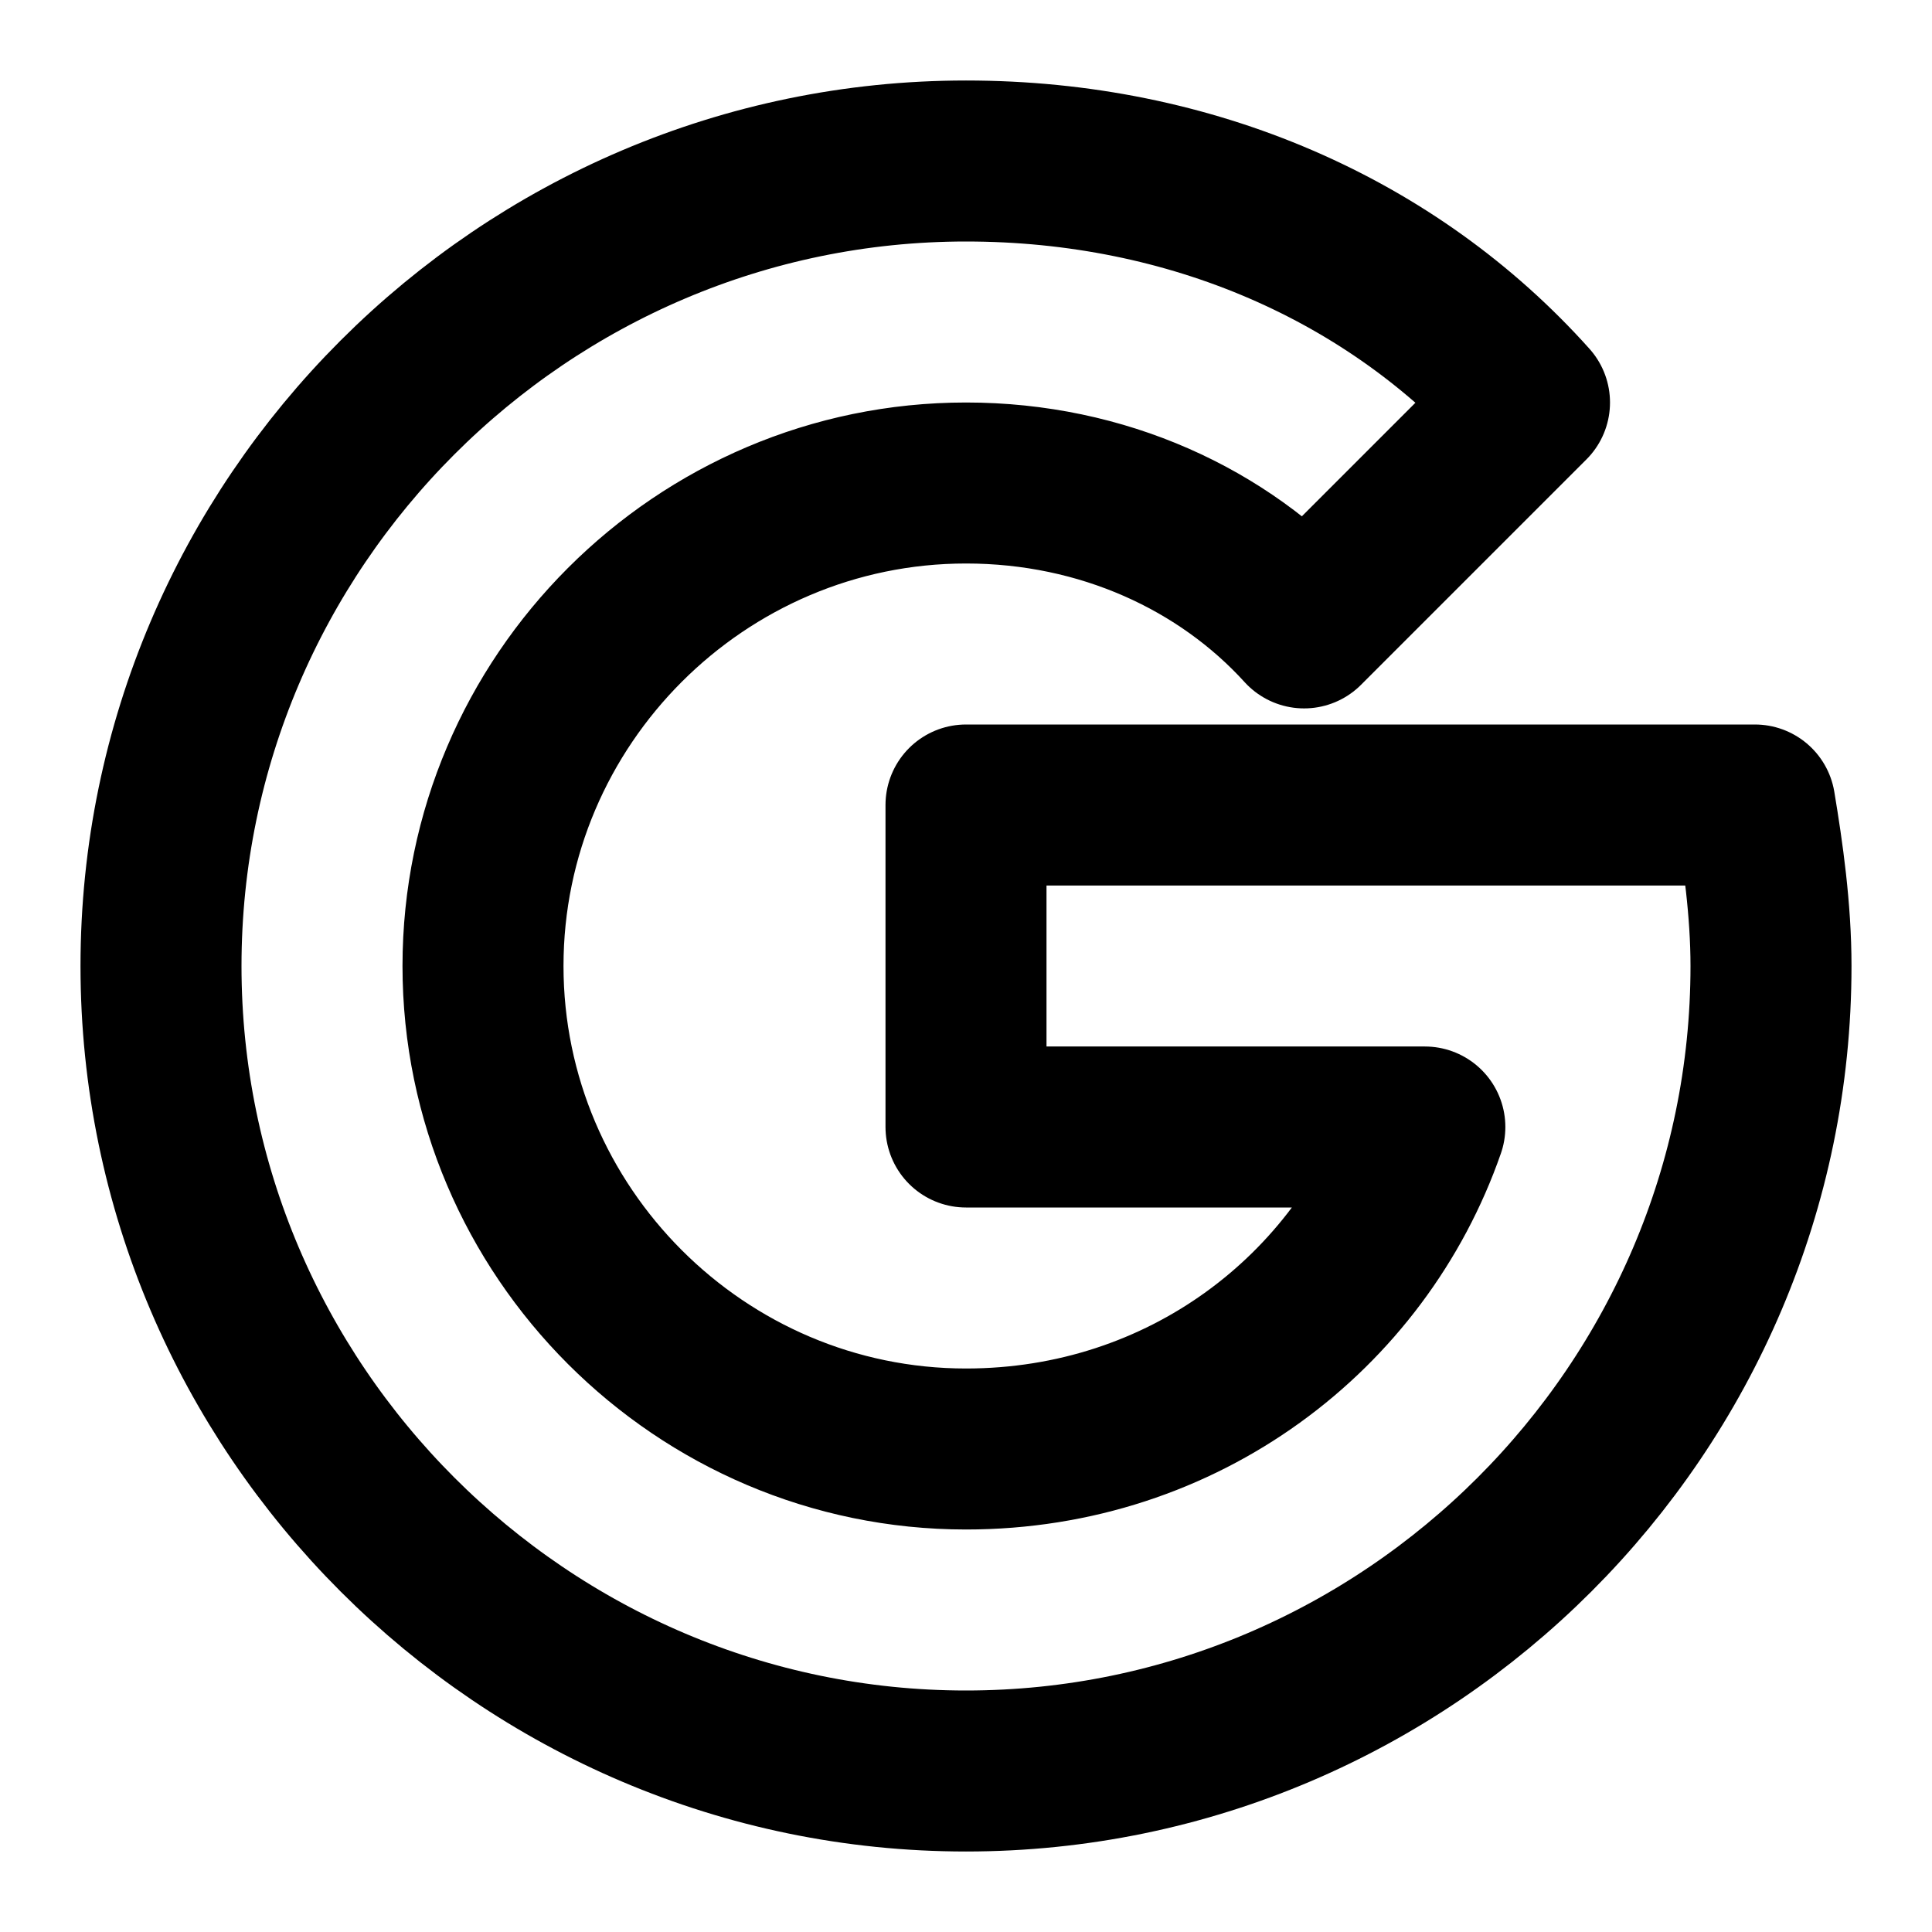
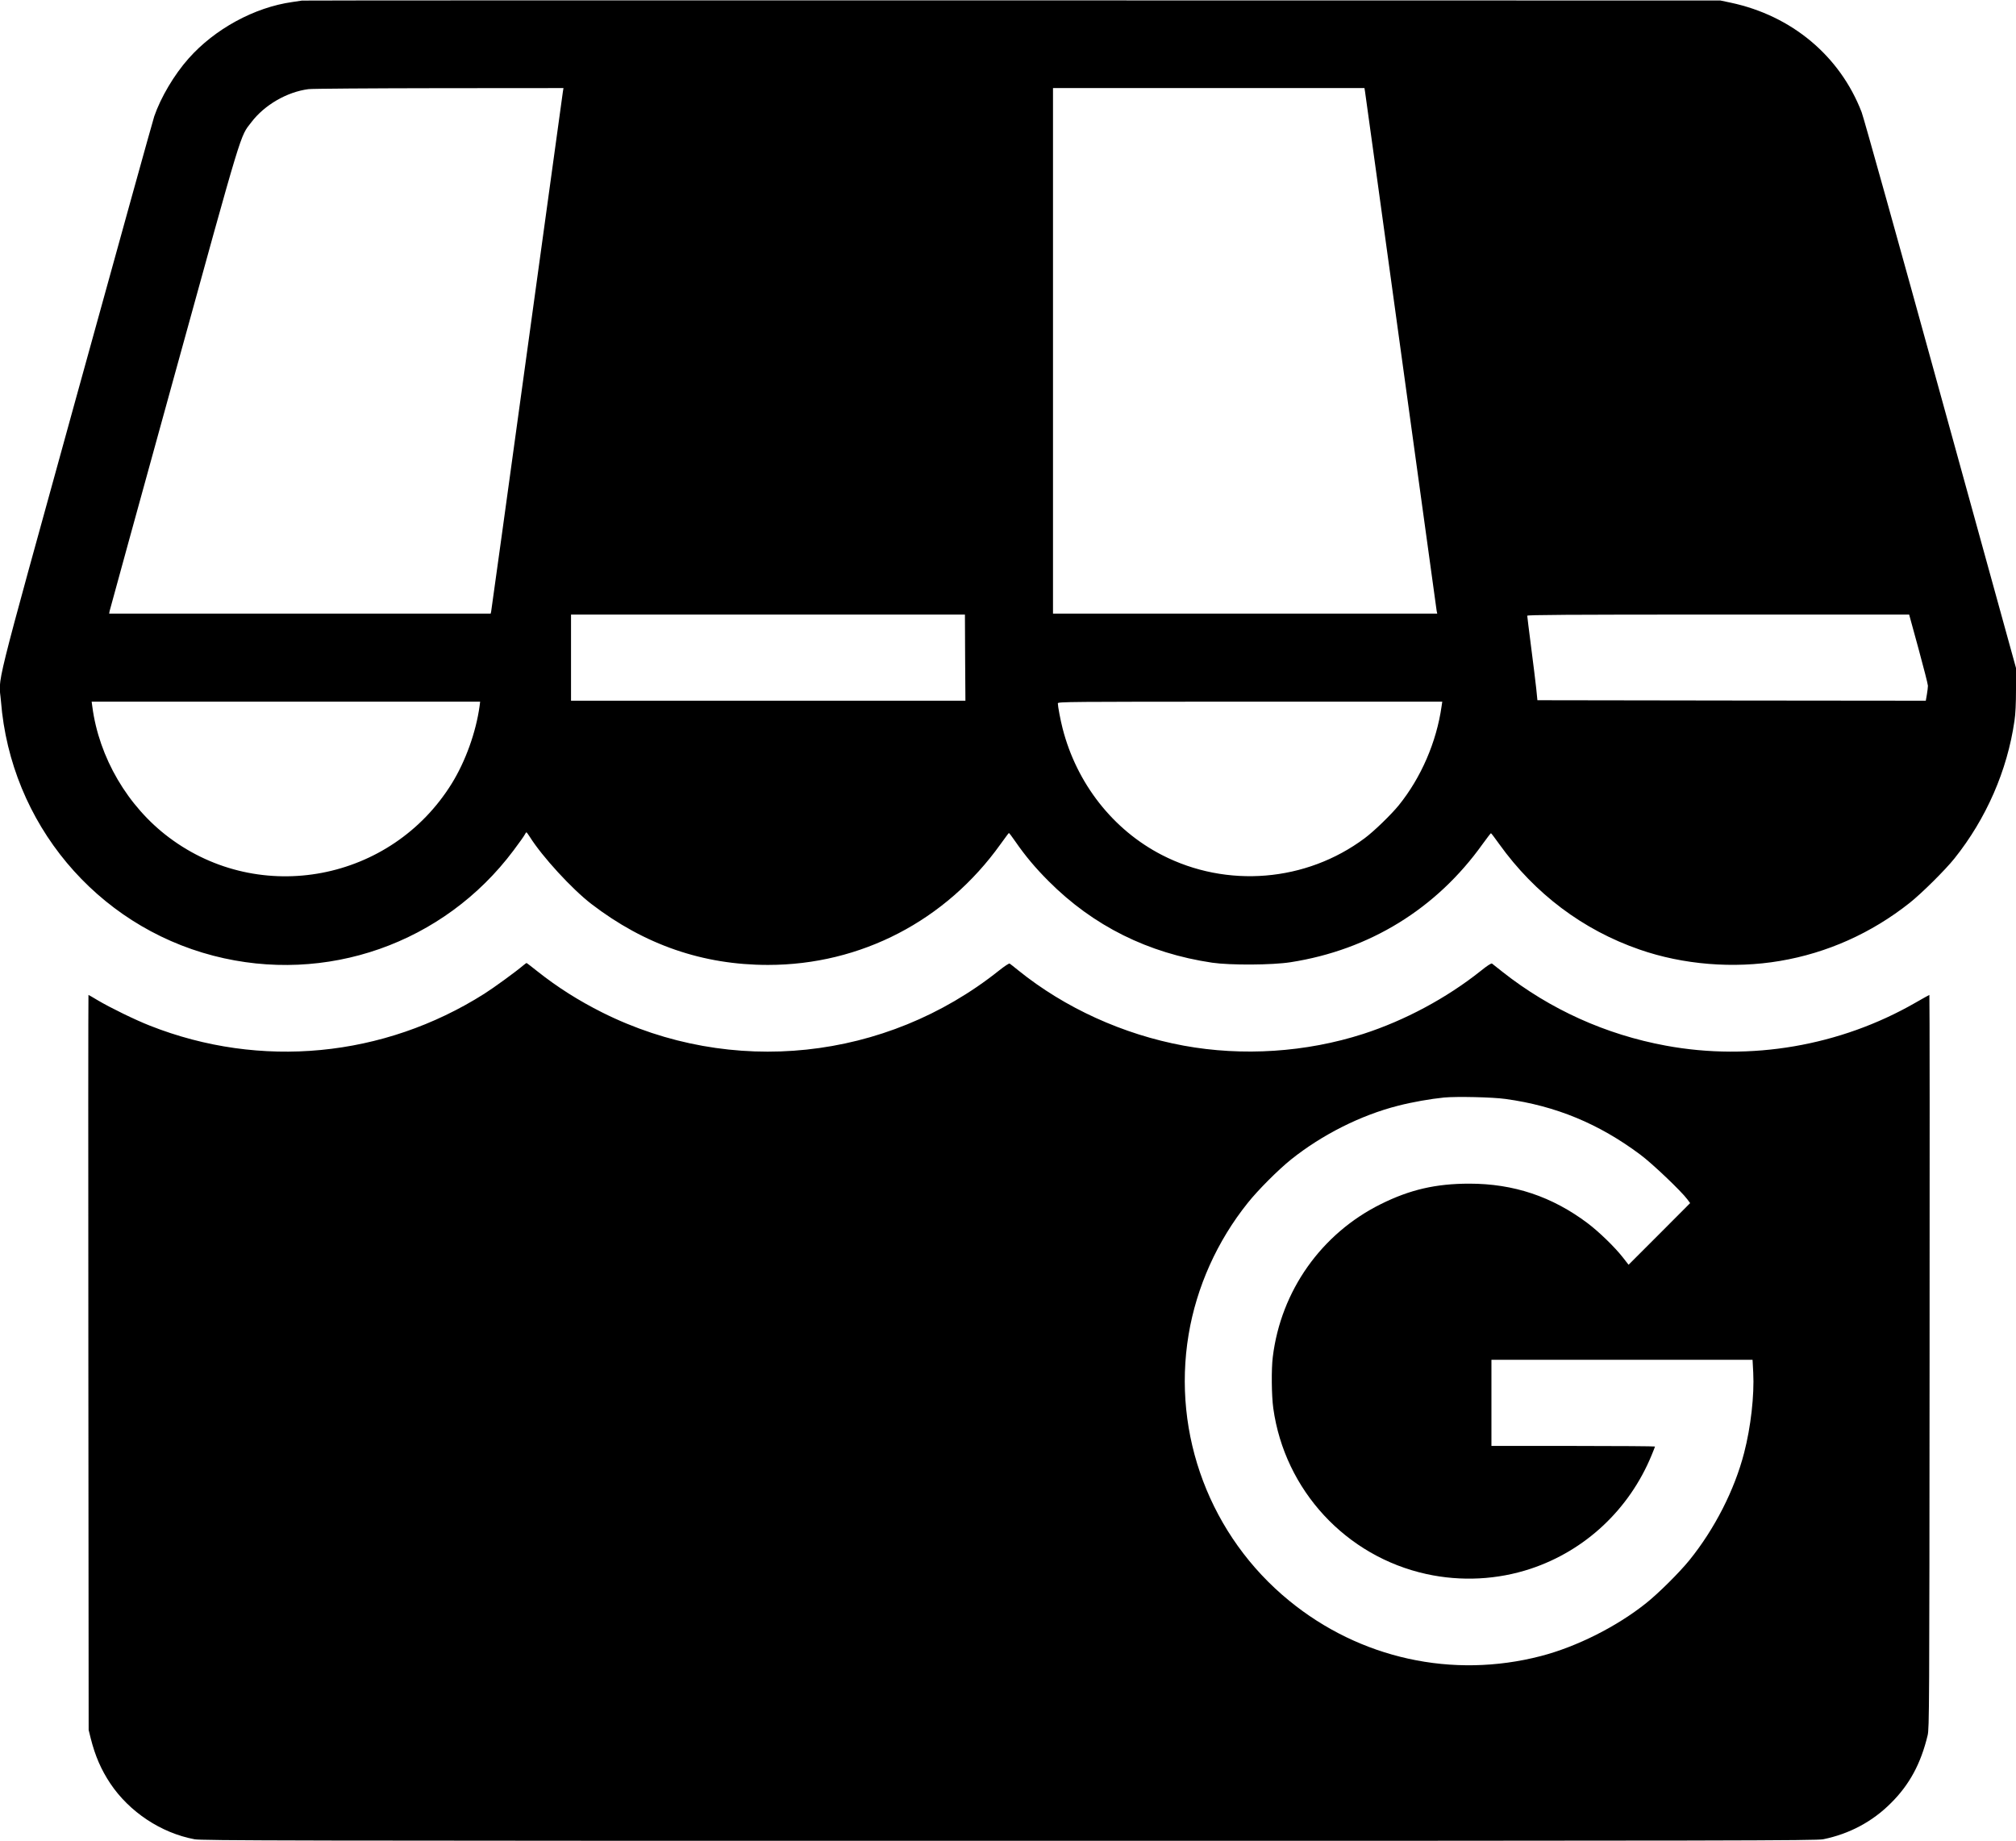
- <svg xmlns="http://www.w3.org/2000/svg" width="24" height="24" viewBox="0 0 24 24" fill="none" stroke="#000" stroke-width="2" stroke-linecap="round" stroke-linejoin="round">
-   <path d="M21.8,10h-2.6l0,0H12v4h5.7c-0.8,2.3-3,4-5.7,4c-3.3,0-6-2.7-6-6s2.7-6,6-6c1.7,0,3.2,0.7,4.2,1.8l2.8-2.8C17.3,3.1,14.8,2,12,2C6.5,2,2,6.5,2,12s4.5,10,10,10s10-4.5,10-10C22,11.3,21.9,10.6,21.8,10z" />
+ <svg xmlns="http://www.w3.org/2000/svg" version="1.0" width="2083pt" height="1902pt" viewBox="0 0 2083 1902" preserveAspectRatio="xMidYMid meet">
+   <g transform="translate(0,1902) scale(0.1,-0.1)" fill="#000000" stroke="none">
+     <path d="M3120 19014 c-14 -2 -59 -9 -100 -15 -392 -55 -802 -279 -1072 -584 -149 -168 -286 -400 -354 -596 -14 -41 -378 -1354 -810 -2918 -875 -3172 -796 -2853 -774 -3127 100 -1259 982 -2314 2195 -2629 1163 -302 2381 126 3101 1088 59 78 111 152 117 165 6 12 13 22 16 22 3 0 19 -21 36 -48 128 -204 435 -538 635 -692 550 -422 1153 -630 1825 -630 959 0 1837 456 2403 1248 45 62 83 114 86 115 3 1 33 -38 67 -88 104 -150 207 -273 344 -410 461 -462 1027 -744 1690 -842 185 -27 621 -25 810 5 815 127 1506 552 1983 1220 45 62 84 113 87 113 3 0 42 -51 86 -113 367 -512 865 -887 1449 -1089 451 -157 972 -199 1450 -118 488 82 946 287 1340 599 124 98 368 340 464 460 329 412 546 909 620 1421 11 71 16 180 16 327 l0 220 -780 2825 c-428 1554 -795 2867 -815 2918 -224 581 -722 997 -1351 1131 l-109 23 -7315 1 c-4023 1 -7326 0 -7340 -2z m2696 -941 c-3 -21 -170 -1233 -371 -2693 -201 -1460 -367 -2665 -370 -2677 l-5 -23 -1971 0 -1971 0 5 28 c3 15 303 1104 666 2420 720 2609 679 2474 798 2629 136 179 368 313 590 342 37 5 646 9 1351 10 l1284 1 -6 -37z m8288 0 c4 -21 170 -1230 371 -2688 200 -1457 367 -2662 369 -2677 l6 -28 -1985 0 -1985 0 0 2715 0 2715 1609 0 1609 0 6 -37z m-4132 -5848 l3 -445 -2037 0 -2038 0 0 445 0 445 2035 0 2035 0 2 -445z m9851 91 c53 -195 97 -366 97 -382 0 -15 -5 -56 -11 -91 l-11 -63 -2007 2 -2006 3 -12 120 c-7 66 -31 260 -53 430 -22 171 -40 316 -40 323 0 9 401 12 1973 12 l1973 0 97 -354z m-14868 -593 c-37 -268 -145 -569 -288 -800 -625 -1007 -1977 -1265 -2921 -556 -427 320 -723 826 -792 1351 l-7 52 2007 0 2007 0 -6 -47z m9940 0 c-52 -369 -212 -738 -442 -1023 -79 -97 -257 -270 -353 -341 -604 -451 -1423 -519 -2095 -173 -505 260 -880 738 -1026 1308 -22 85 -49 229 -49 259 0 16 101 17 1986 17 l1986 0 -7 -47z" />
+     <path d="M5405 9044 c-75 -64 -303 -230 -401 -292 -1041 -659 -2314 -780 -3454 -330 -151 59 -411 186 -539 262 -51 31 -95 56 -97 56 -2 0 -3 -1709 -1 -3797 l3 -3798 21 -85 c47 -186 109 -327 203 -468 197 -294 524 -511 870 -576 74 -14 899 -16 8417 -16 7529 0 8341 2 8411 16 270 55 509 182 701 375 191 190 308 407 378 699 17 71 18 262 20 3863 2 2083 1 3787 -2 3787 -2 0 -69 -37 -147 -82 -775 -445 -1700 -604 -2576 -442 -620 114 -1195 374 -1686 761 -54 43 -104 82 -110 87 -8 5 -49 -21 -118 -77 -352 -280 -783 -511 -1213 -650 -590 -190 -1246 -233 -1855 -121 -624 115 -1227 389 -1709 778 -42 34 -82 66 -89 70 -6 4 -52 -26 -111 -73 -1170 -932 -2765 -1100 -4099 -432 -245 123 -461 260 -667 423 -60 48 -112 88 -115 88 -3 -1 -18 -12 -35 -26z m10151 -1379 c519 -71 965 -256 1392 -575 124 -92 424 -378 487 -463 l28 -38 -318 -319 -318 -318 -60 77 c-85 108 -245 263 -364 353 -366 275 -764 408 -1221 408 -347 0 -614 -62 -914 -211 -615 -305 -1033 -896 -1117 -1579 -16 -125 -13 -402 5 -531 118 -846 751 -1531 1584 -1713 357 -78 732 -59 1075 55 564 187 1019 613 1249 1171 20 48 36 89 36 92 0 3 -380 6 -845 6 l-845 0 0 445 0 445 1349 0 1349 0 7 -132 c12 -236 -25 -563 -94 -829 -99 -384 -305 -787 -565 -1109 -105 -129 -317 -340 -446 -443 -303 -243 -719 -452 -1089 -548 -913 -237 -1869 -27 -2601 572 -814 665 -1211 1715 -1039 2749 82 492 295 967 612 1362 105 132 313 340 447 448 319 255 719 457 1105 555 147 38 336 71 476 85 131 12 502 4 635 -15z" />
+   </g>
</svg>
